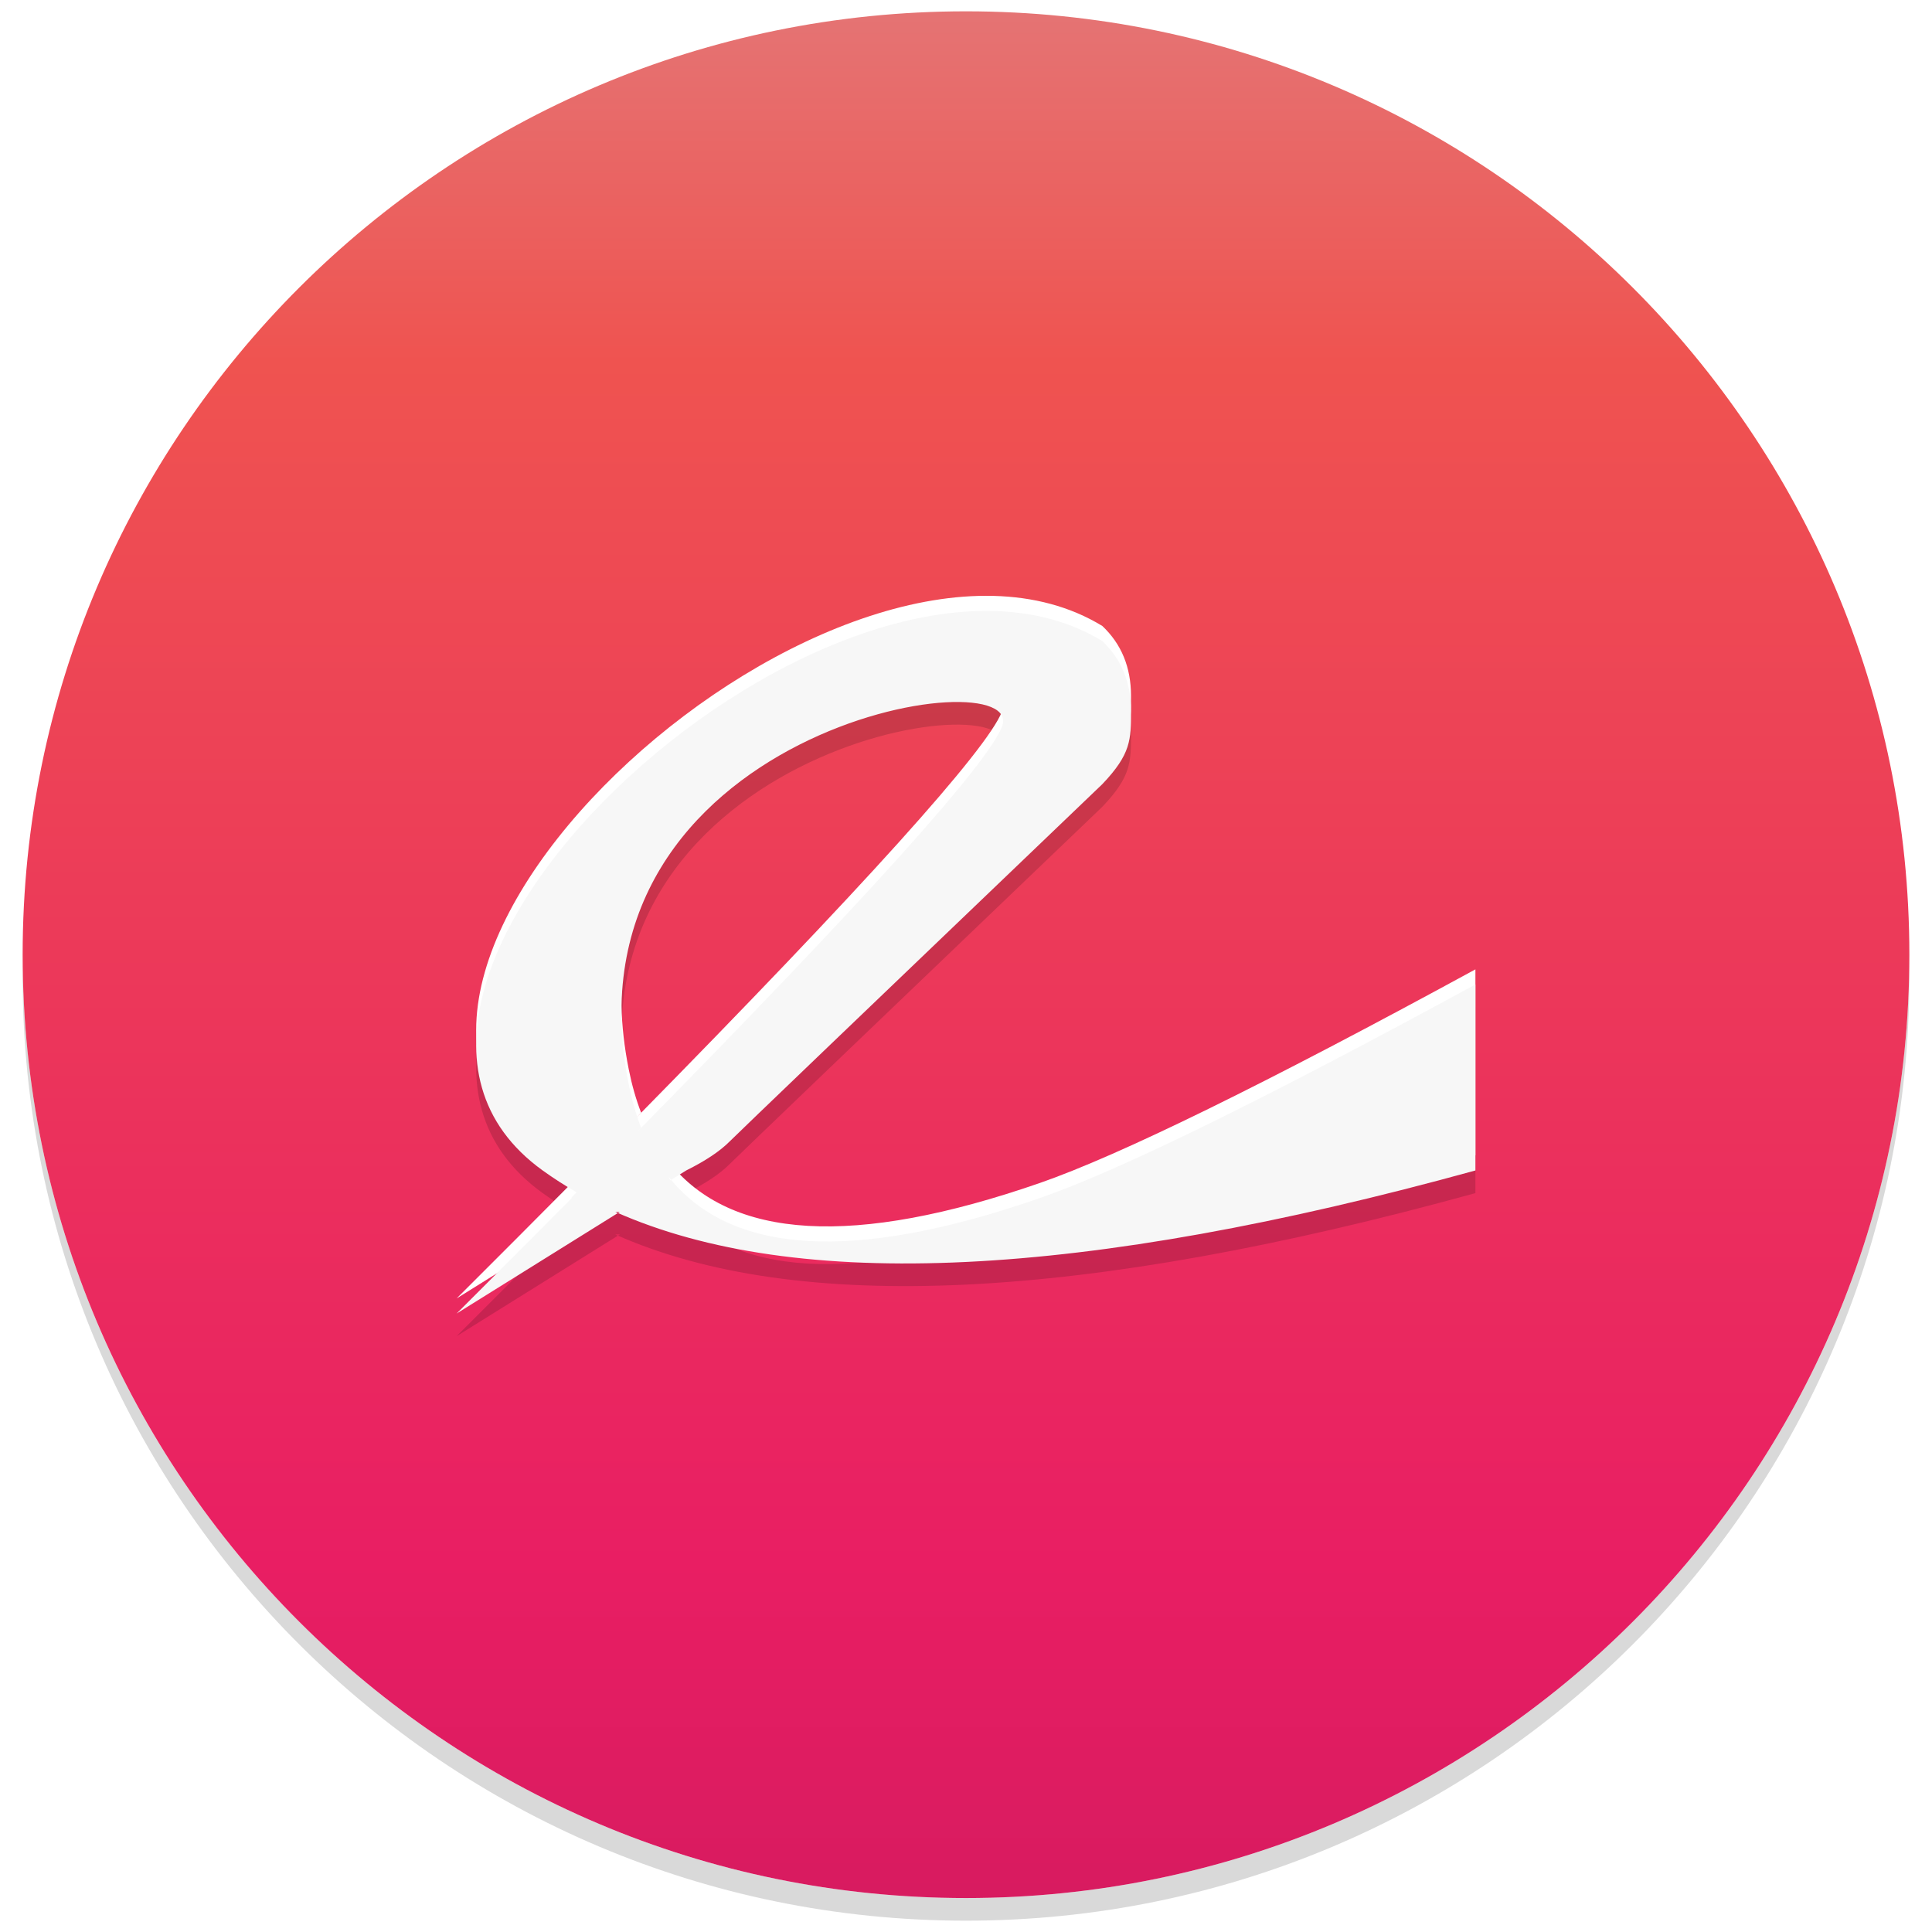
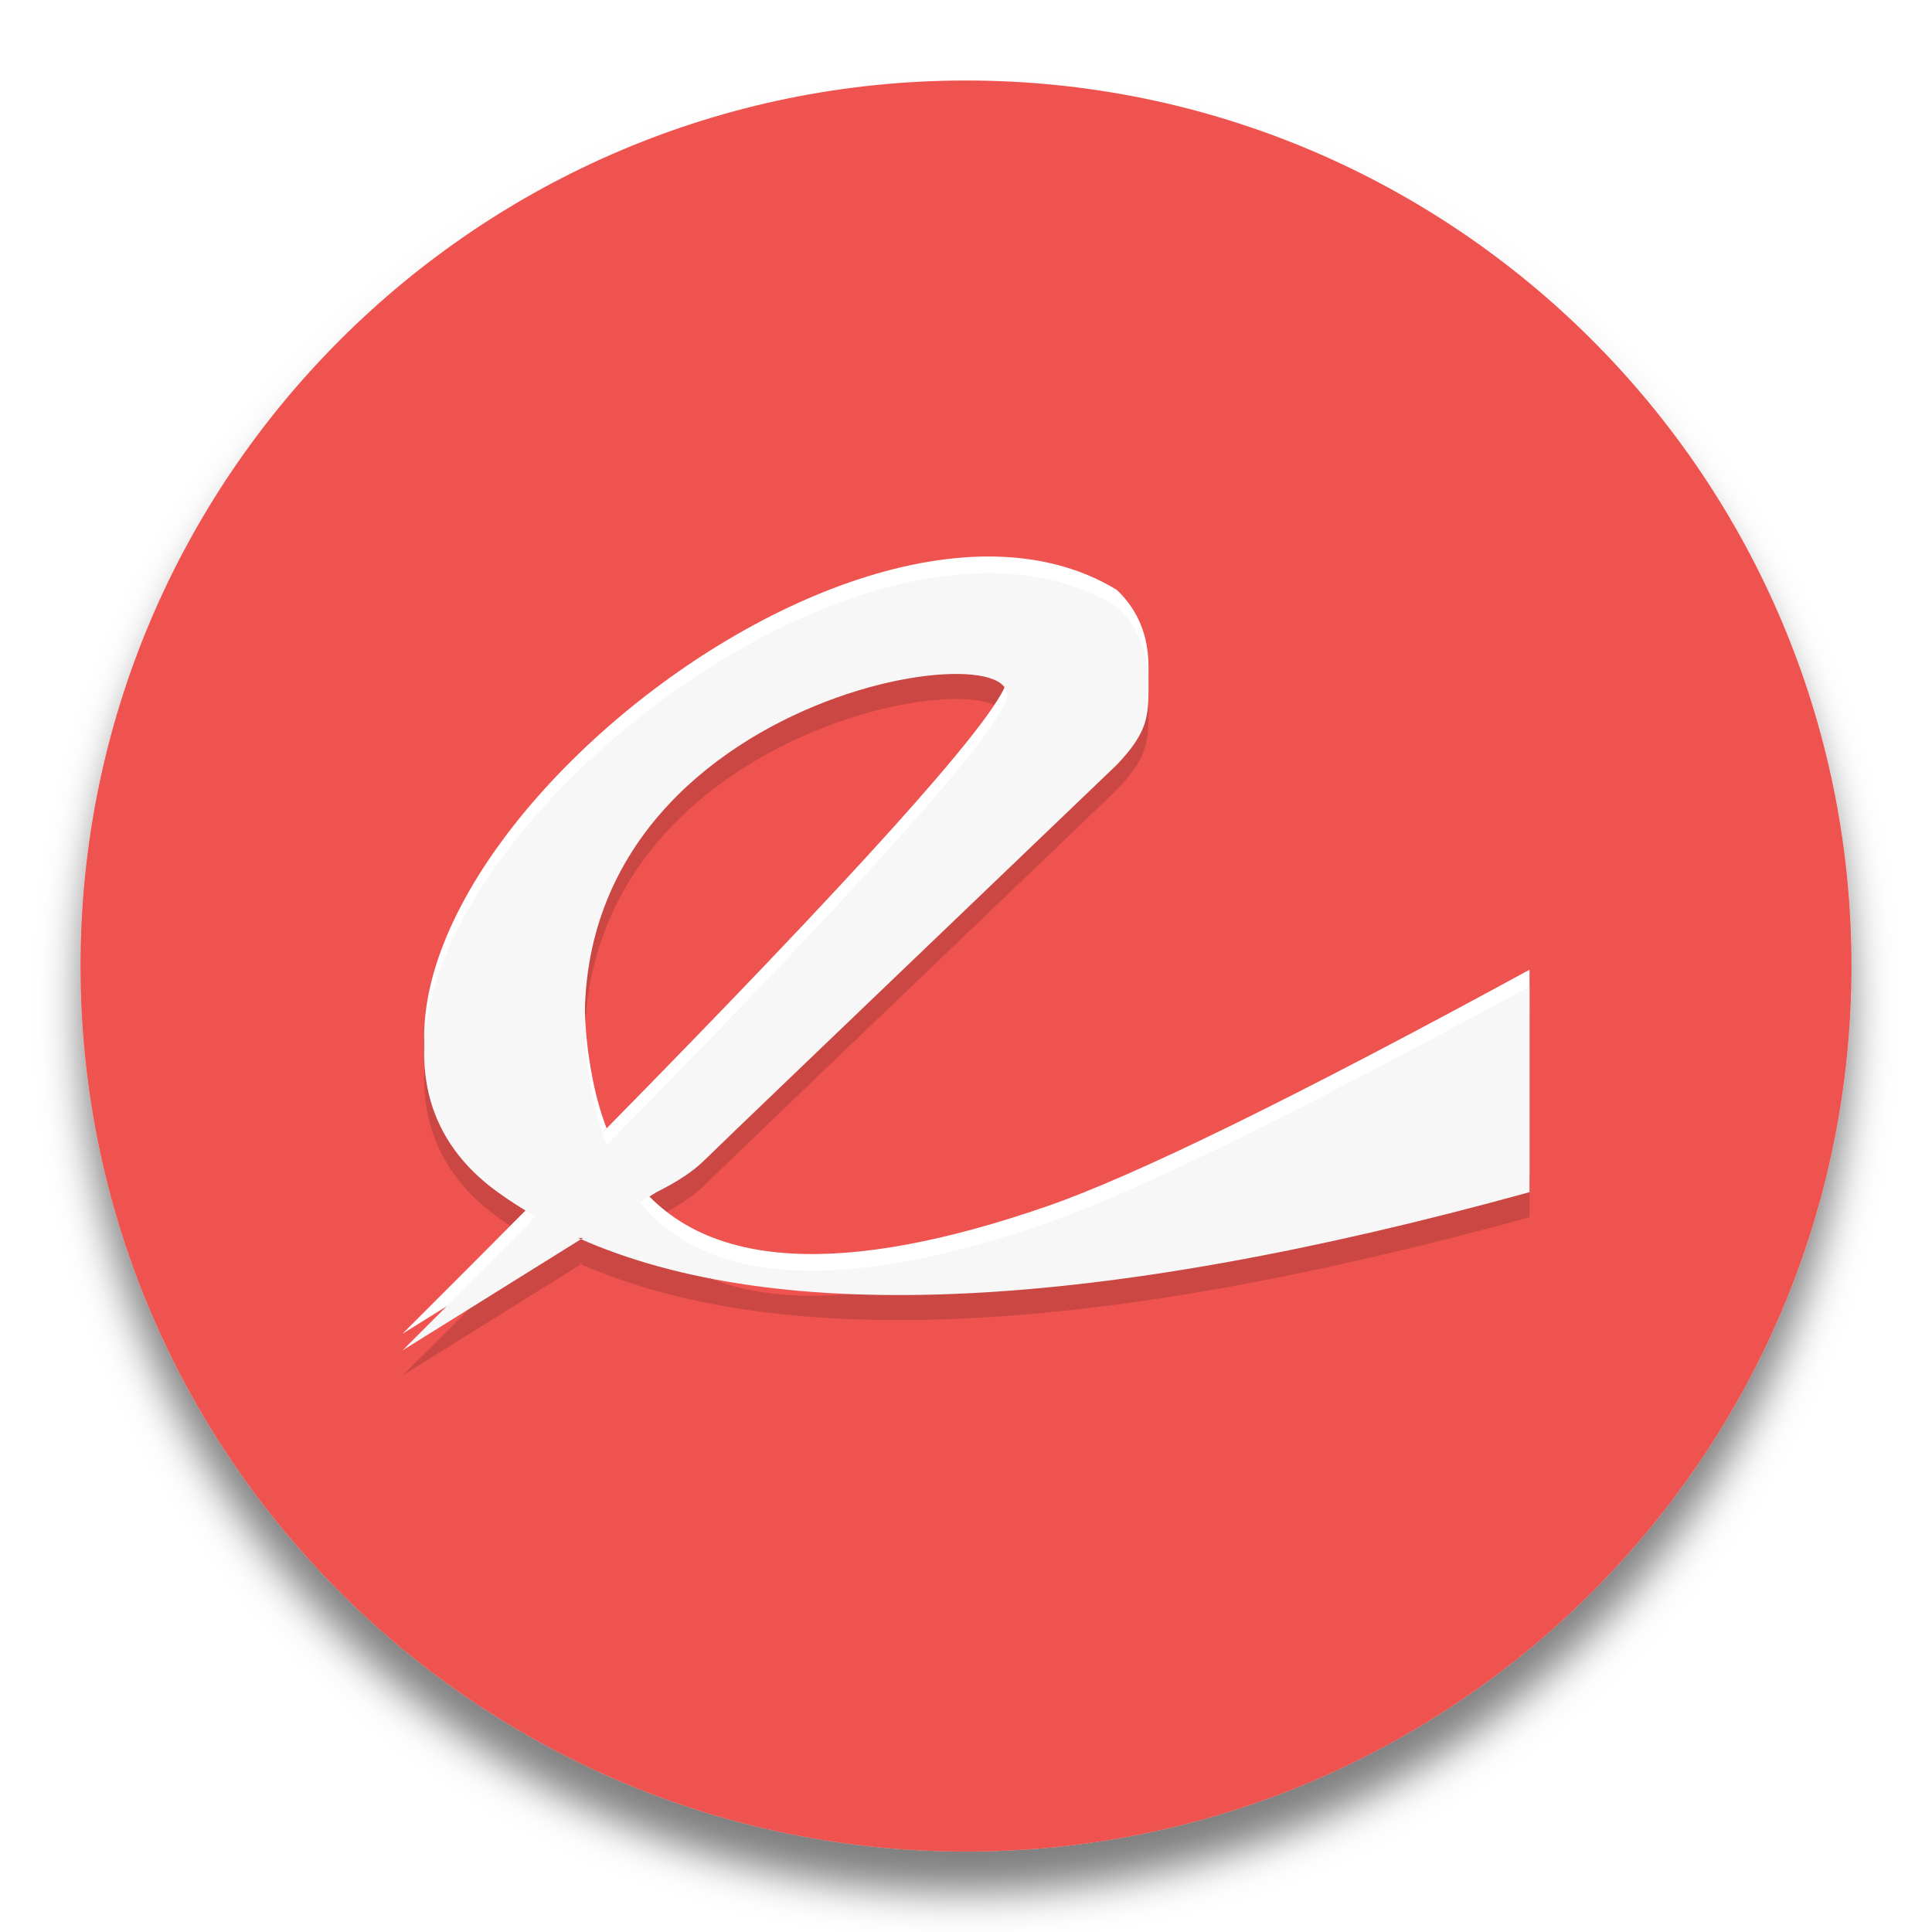
- <svg xmlns="http://www.w3.org/2000/svg" style="isolation:isolate" viewBox="0 0 256 256" width="256" height="256">
+ <svg xmlns="http://www.w3.org/2000/svg" style="isolation:isolate" viewBox="0 0 48 48" width="48" height="48">
  <defs>
-     <clipPath id="_clipPath_Mzyx8foidCZKsp3RpCftrzrVHoxLIzfN">
-       <rect width="256" height="256" />
+     <clipPath id="_clipPath_ZahFJ8pKrTzPS1mdmsm8Ohz0A58B9ra4">
+       <rect width="48" height="48" />
    </clipPath>
  </defs>
-   <g clip-path="url(#_clipPath_Mzyx8foidCZKsp3RpCftrzrVHoxLIzfN)">
-     <g style="isolation:isolate" id="Icon">
-       <path d=" M 3.013 128 C 3.003 128.499 3 128.999 3 129.5 C 3 198.489 59.011 254.5 128 254.5 C 196.989 254.5 253 198.489 253 129.5 C 253 128.999 252.997 128.499 252.987 128 C 252.186 196.3 196.488 251.5 128 251.5 C 59.512 251.5 3.814 196.3 3.013 128 Z " fill="rgb(0,0,0)" fill-opacity="0.15" />
-       <linearGradient id="_lgradient_40" x1="50%" y1="-1.794%" x2="50%" y2="101.345%">
-         <stop offset="1.739%" stop-opacity="1" style="stop-color:rgb(229,115,115)" />
-         <stop offset="19.608%" stop-opacity="1" style="stop-color:rgb(239,83,80)" />
-         <stop offset="81.639%" stop-opacity="1" style="stop-color:rgb(233,30,99)" />
-         <stop offset="98.696%" stop-opacity="1" style="stop-color:rgb(216,27,96)" />
-       </linearGradient>
-       <path d=" M 3 126.5 C 3 57.511 59.011 1.5 128 1.5 C 196.989 1.5 253 57.511 253 126.5 C 253 195.489 196.989 251.5 128 251.5 C 59.011 251.5 3 195.489 3 126.5 Z " fill="url(#_lgradient_40)" />
+   <g clip-path="url(#_clipPath_ZahFJ8pKrTzPS1mdmsm8Ohz0A58B9ra4)">
+     <g style="isolation:isolate" id="Design">
+       <defs>
+         <filter id="ssoiiz5iuVhPbtXd63992zvXGL18PkSb" x="-200%" y="-200%" width="400%" height="400%">
+           <feOffset in="SourceAlpha" result="offOut" dx="0" dy="1" />
+           <feGaussianBlur in="offOut" result="blurOut" stdDeviation="0.5" />
+           <feComponentTransfer in="blurOut" result="opacOut">
+             <feFuncA type="table" tableValues="0 0.5" />
+           </feComponentTransfer>
+           <feBlend in="SourceGraphic" in2="opacOut" mode="normal" />
+         </filter>
+       </defs>
+       <g filter="url(#ssoiiz5iuVhPbtXd63992zvXGL18PkSb)">
+         <path d=" M 2 24 C 2 11.858 11.858 2 24 2 C 36.142 2 46 11.858 46 24 C 46 36.142 36.142 46 24 46 C 11.858 46 2 36.142 2 24 Z " fill="rgb(239,83,80)" />
+       </g>
      <g id="Group">
-         <path d=" M 82.124 163.576 L 60.5 177.052 C 65.904 171.663 71.006 166.55 75.805 161.711 L 75.711 161.68 L 76.408 160.985 C 74.836 160.085 73.336 159.121 71.908 158.093 C 37.683 133.446 111.838 67.09 146.063 87.945 C 148.599 90.336 149.866 93.428 149.866 97.22 C 149.866 101.011 149.866 102.907 146.063 106.904 C 114.373 137.238 97.894 153.037 96.627 154.301 C 95.359 155.565 93.458 156.829 90.923 158.093 L 88.828 159.398 L 88.592 158.928 C 96.828 169.323 113.21 170.27 137.739 161.768 C 148.306 158.105 167.56 148.664 195.5 133.446 L 195.5 158.093 C 143.518 172.429 105.528 174.257 81.531 163.576 L 82.124 163.576 Z  M 84.14 153.276 C 114.495 122.426 130.699 104.441 132.754 99.32 C 136.556 89.841 73.81 99.32 83.317 146.717 C 83.732 148.785 84.279 150.699 84.96 152.458 L 84.14 153.276 Z " fill-rule="evenodd" fill="rgb(0,0,0)" fill-opacity="0.15" />
-         <path d=" M 82.124 158.576 L 60.5 172.052 C 65.904 166.663 71.006 161.55 75.805 156.711 L 75.711 156.68 L 76.408 155.985 C 74.836 155.085 73.336 154.121 71.908 153.093 C 37.683 128.446 111.838 62.09 146.063 82.945 C 148.599 85.336 149.866 88.428 149.866 92.22 C 149.866 96.011 149.866 97.907 146.063 101.904 C 114.373 132.238 97.894 148.037 96.627 149.301 C 95.359 150.565 93.458 151.829 90.923 153.093 L 88.828 154.398 L 88.592 153.928 C 96.828 164.323 113.21 165.27 137.739 156.768 C 148.306 153.105 167.56 143.664 195.5 128.446 L 195.5 153.093 C 143.518 167.429 105.528 169.257 81.531 158.576 L 82.124 158.576 Z  M 84.14 148.276 C 114.495 117.426 130.699 99.441 132.754 94.32 C 136.556 84.841 73.81 94.32 83.317 141.717 C 83.732 143.785 84.279 145.699 84.96 147.458 L 84.14 148.276 Z " fill-rule="evenodd" fill="rgb(255,255,255)" />
-         <path d=" M 82.124 160.576 L 60.5 174.052 C 65.904 168.663 71.006 163.55 75.805 158.711 L 75.711 158.68 L 76.408 157.985 C 74.836 157.085 73.336 156.121 71.908 155.093 C 37.683 130.446 111.838 64.09 146.063 84.945 C 148.599 87.336 149.866 90.428 149.866 94.22 C 149.866 98.011 149.866 99.907 146.063 103.904 C 114.373 134.238 97.894 150.037 96.627 151.301 C 95.359 152.565 93.458 153.829 90.923 155.093 L 88.828 156.398 L 88.592 155.928 C 96.828 166.323 113.21 167.27 137.739 158.768 C 148.306 155.105 167.56 145.664 195.5 130.446 L 195.5 155.093 C 143.518 169.429 105.528 171.257 81.531 160.576 L 82.124 160.576 Z  M 84.14 150.276 C 114.495 119.426 130.699 101.441 132.754 96.32 C 136.556 86.841 73.81 96.32 83.317 143.717 C 83.732 145.785 84.279 147.699 84.96 149.458 L 84.14 150.276 Z " fill-rule="evenodd" fill="rgb(247,247,247)" />
+         <path d=" M 14.485 31.379 L 10 34.174 C 11.121 33.056 12.179 31.996 13.174 30.992 L 13.155 30.985 L 13.3 30.841 C 12.973 30.655 12.662 30.455 12.366 30.241 C 5.268 25.13 20.648 11.367 27.746 15.692 C 28.272 16.188 28.535 16.829 28.535 17.616 C 28.535 18.402 28.535 18.796 27.746 19.624 C 21.174 25.916 17.756 29.193 17.493 29.455 C 17.23 29.717 16.836 29.979 16.31 30.241 L 15.875 30.512 L 15.826 30.415 C 17.535 32.571 20.932 32.767 26.02 31.004 C 28.212 30.244 32.205 28.286 38 25.13 L 38 30.241 C 27.219 33.215 19.339 33.594 14.362 31.379 L 14.485 31.379 Z  M 14.903 29.242 C 21.199 22.844 24.56 19.114 24.986 18.052 C 25.775 16.085 12.761 18.052 14.732 27.882 C 14.818 28.311 14.932 28.708 15.073 29.073 L 14.903 29.242 Z " fill-rule="evenodd" fill="rgb(0,0,0)" fill-opacity="0.15" />
+         <path d=" M 14.485 30.342 L 10 33.137 C 11.121 32.019 12.179 30.959 13.174 29.955 L 13.155 29.948 L 13.3 29.804 C 12.973 29.618 12.662 29.418 12.366 29.204 C 5.268 24.093 20.648 10.33 27.746 14.655 C 28.272 15.151 28.535 15.792 28.535 16.579 C 28.535 17.365 28.535 17.759 27.746 18.587 C 21.174 24.879 17.756 28.156 17.493 28.418 C 17.23 28.68 16.836 28.942 16.31 29.204 L 15.875 29.475 L 15.826 29.378 C 17.535 31.534 20.932 31.73 26.02 29.967 C 28.212 29.207 32.205 27.249 38 24.093 L 38 29.204 C 27.219 32.178 19.339 32.557 14.362 30.342 L 14.485 30.342 Z  M 14.903 28.205 C 21.199 21.807 24.56 18.077 24.986 17.015 C 25.775 15.048 12.761 17.015 14.732 26.845 C 14.818 27.274 14.932 27.671 15.073 28.036 L 14.903 28.205 Z " fill-rule="evenodd" fill="rgb(255,255,255)" />
+         <path d=" M 14.485 30.756 L 10 33.551 C 11.121 32.434 12.179 31.373 13.174 30.37 L 13.155 30.363 L 13.3 30.219 C 12.973 30.032 12.662 29.833 12.366 29.619 C 5.268 24.507 20.648 10.745 27.746 15.07 C 28.272 15.566 28.535 16.207 28.535 16.994 C 28.535 17.78 28.535 18.173 27.746 19.002 C 21.174 25.294 17.756 28.571 17.493 28.833 C 17.23 29.095 16.836 29.357 16.31 29.619 L 15.875 29.89 L 15.826 29.792 C 17.535 31.949 20.932 32.145 26.02 30.382 C 28.212 29.622 32.205 27.664 38 24.507 L 38 29.619 C 27.219 32.593 19.339 32.972 14.362 30.756 L 14.485 30.756 Z  M 14.903 28.62 C 21.199 22.222 24.56 18.491 24.986 17.429 C 25.775 15.463 12.761 17.429 14.732 27.26 C 14.818 27.689 14.932 28.086 15.073 28.451 L 14.903 28.62 Z " fill-rule="evenodd" fill="rgb(247,247,247)" />
      </g>
    </g>
  </g>
</svg>
